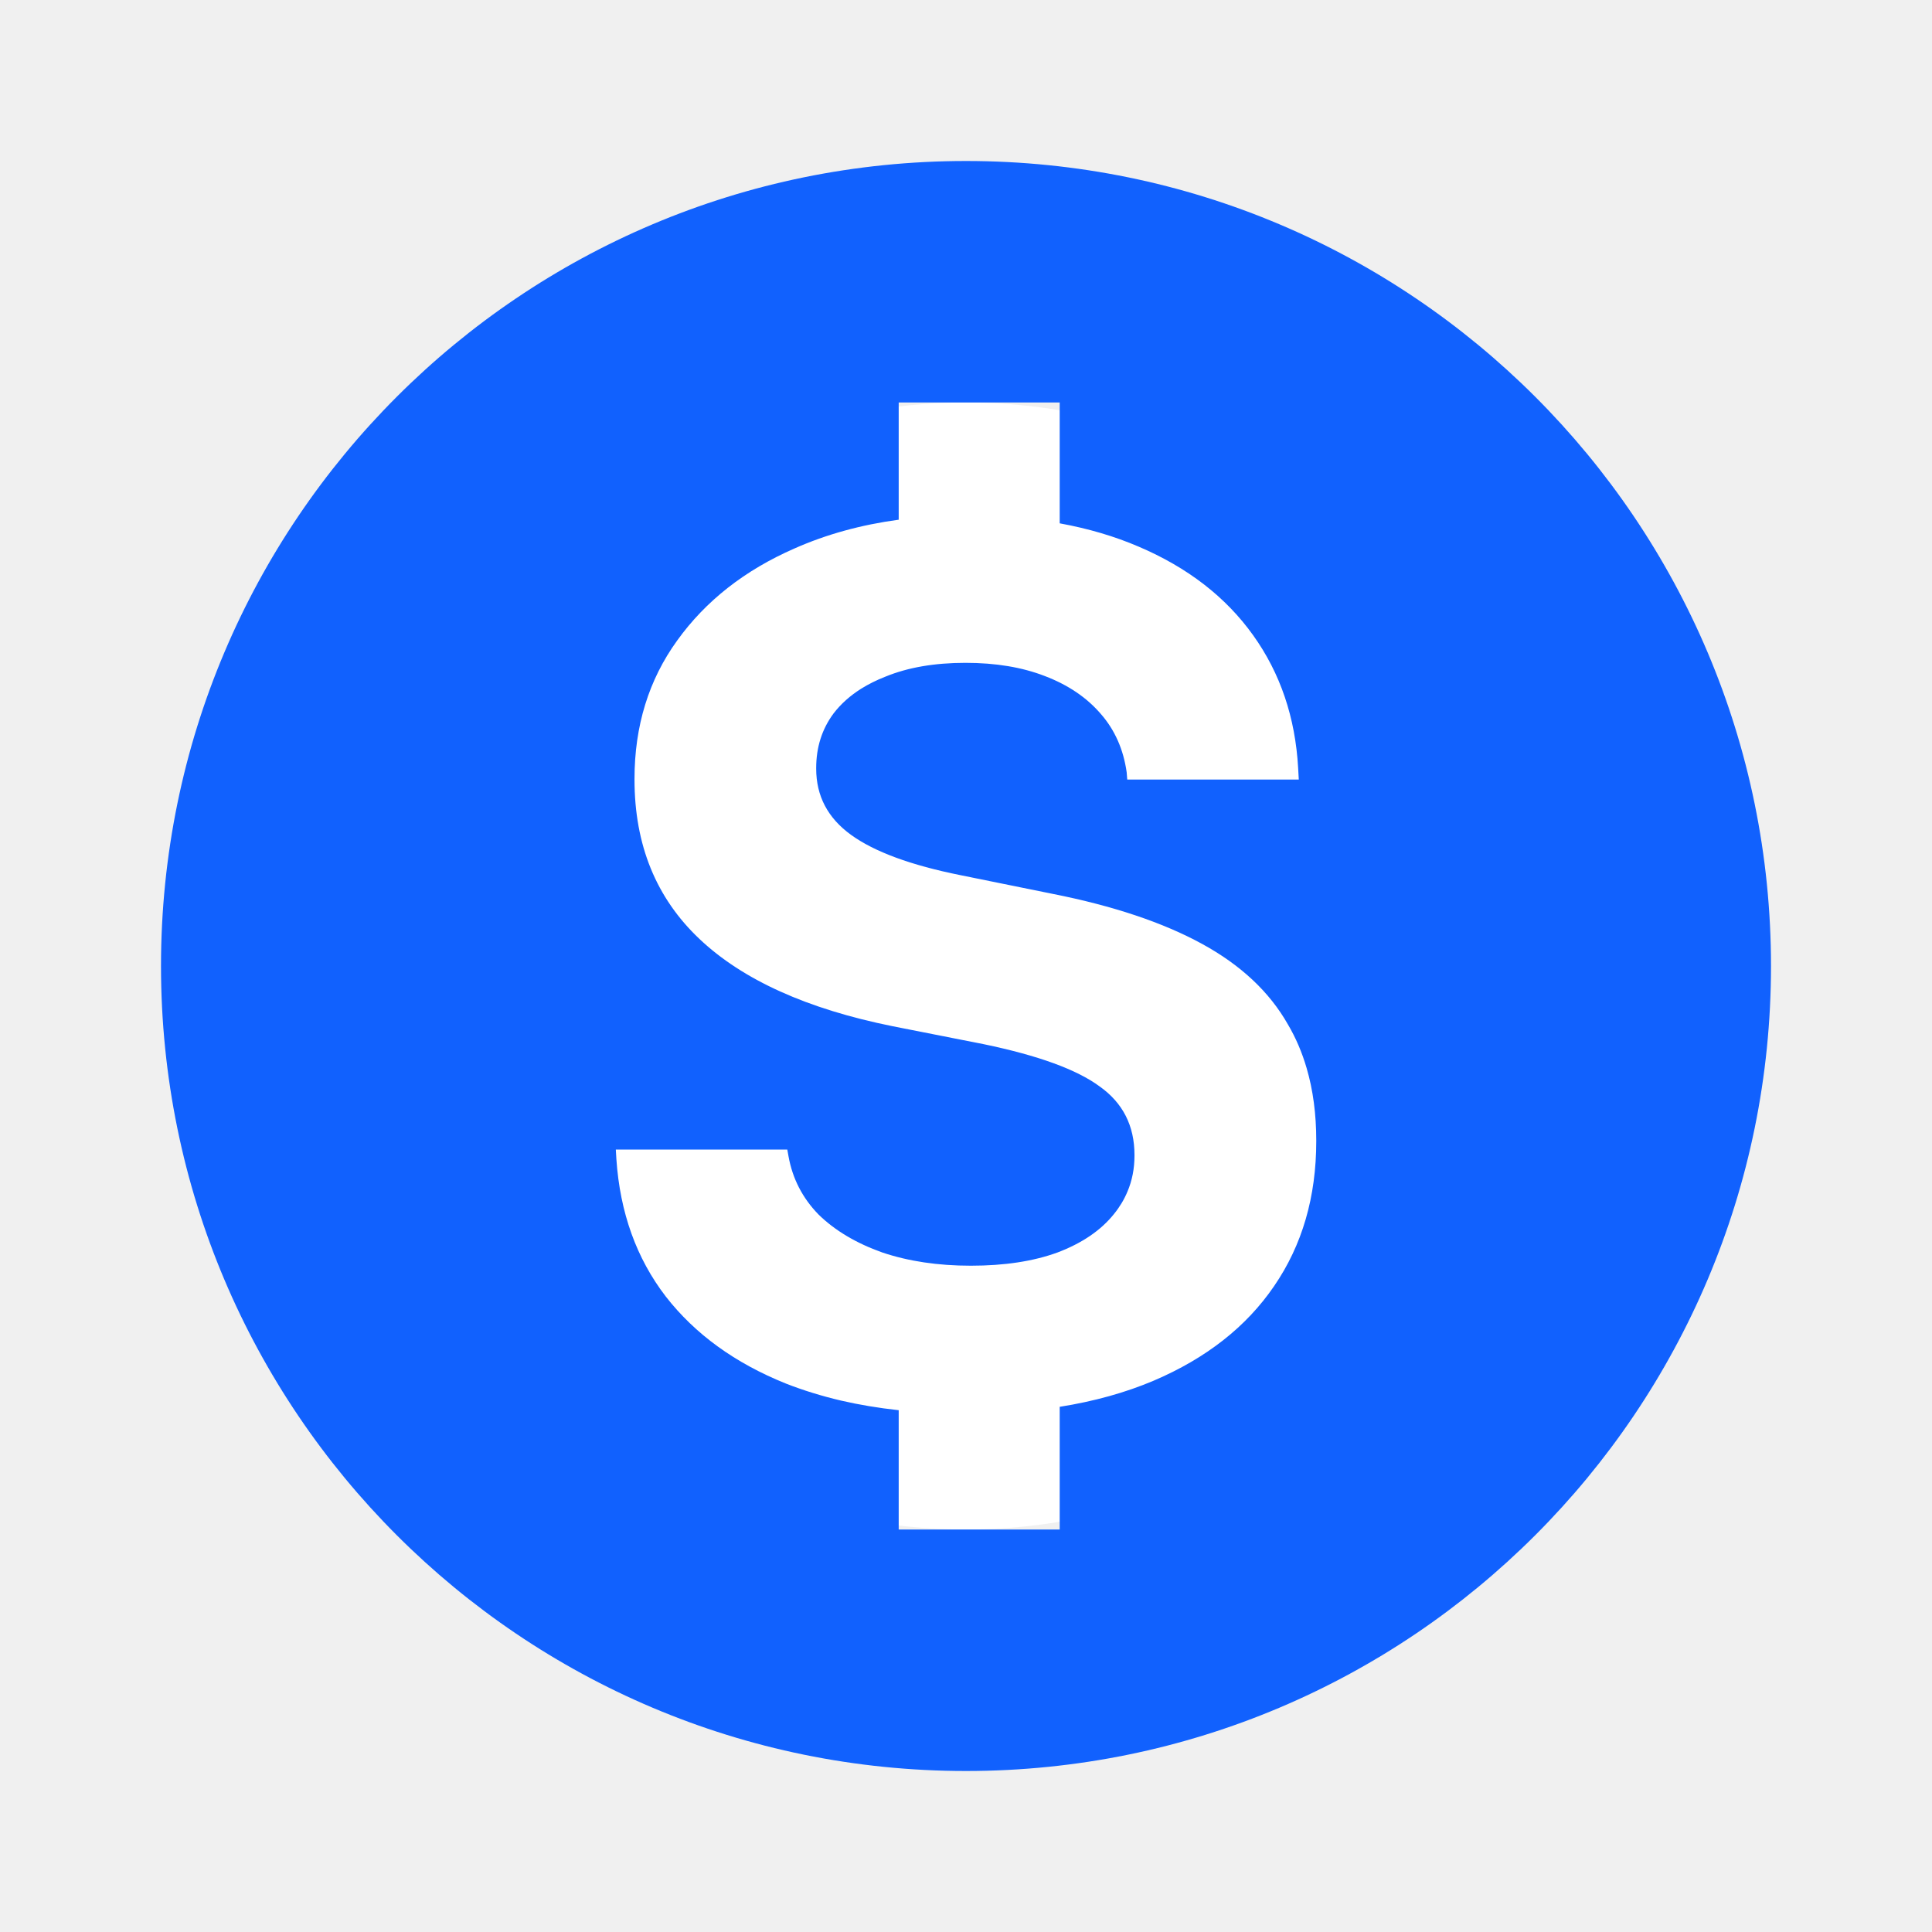
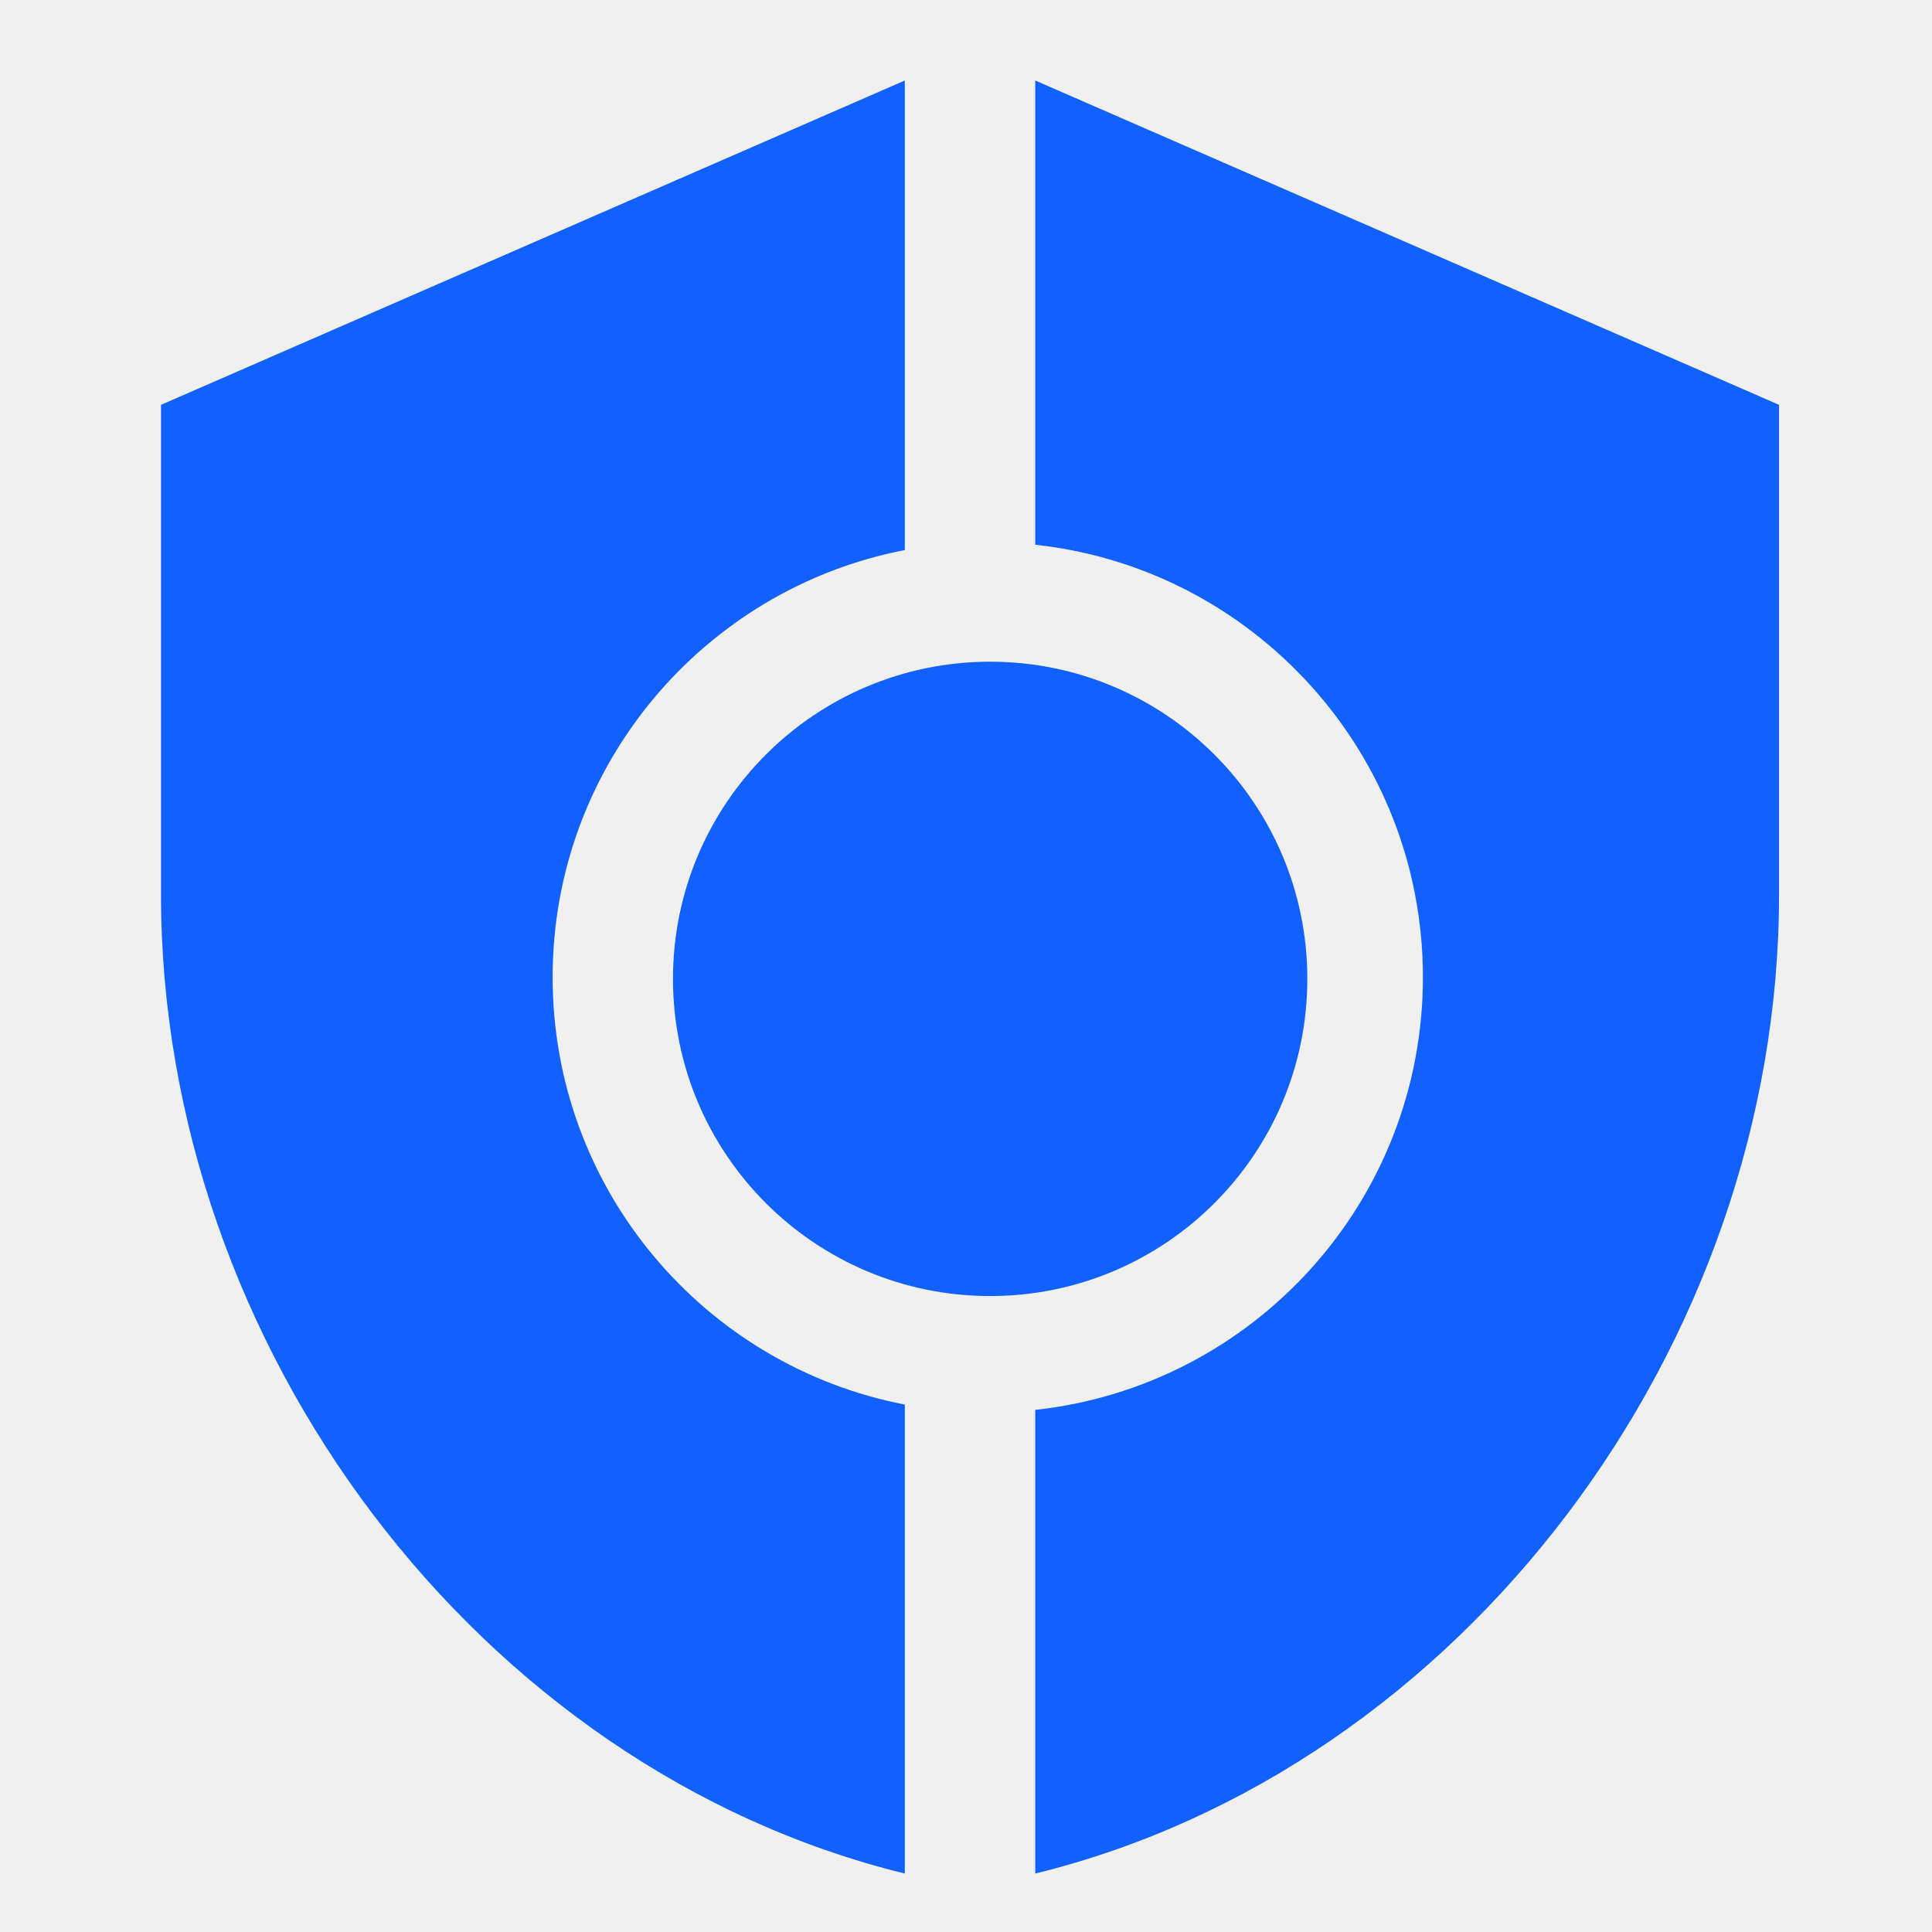
<svg xmlns="http://www.w3.org/2000/svg" viewBox="0 0 24 24" fill="none">
-   <circle cx="12" cy="12" r="7" fill="white" />
-   <path fill-rule="evenodd" clip-rule="evenodd" d="M12 22C17.523 22 22 17.523 22 12C22 6.477 17.523 2 12 2C6.477 2 2 6.477 2 12C2 17.523 6.477 22 12 22ZM14.146 6.791C13.846 6.662 13.52 6.566 13.164 6.501V5H11.164V6.456C10.696 6.519 10.265 6.638 9.87 6.813C9.252 7.083 8.766 7.464 8.412 7.957C8.059 8.445 7.882 9.018 7.882 9.676V9.684C7.882 10.496 8.151 11.156 8.689 11.664C9.227 12.173 10.027 12.534 11.088 12.748L12.224 12.972C12.897 13.112 13.376 13.286 13.66 13.496C13.948 13.7 14.093 13.984 14.093 14.348V14.355C14.093 14.516 14.064 14.666 14.005 14.804C13.964 14.902 13.909 14.994 13.839 15.08C13.675 15.285 13.44 15.444 13.136 15.559C12.837 15.668 12.479 15.723 12.06 15.723C11.651 15.723 11.285 15.668 10.961 15.559C10.637 15.444 10.373 15.287 10.169 15.088C9.969 14.883 9.845 14.642 9.795 14.363L9.78 14.28H7.65L7.657 14.4C7.702 15.063 7.906 15.631 8.27 16.105C8.634 16.573 9.132 16.934 9.765 17.188C9.98 17.272 10.207 17.342 10.445 17.398C10.674 17.451 10.914 17.491 11.164 17.518V19H13.164V17.476C13.592 17.408 13.981 17.3 14.332 17.151C14.985 16.872 15.483 16.481 15.827 15.977C16.176 15.469 16.351 14.869 16.351 14.176V14.168C16.351 13.84 16.311 13.539 16.231 13.267C16.174 13.072 16.097 12.892 15.999 12.726C15.77 12.322 15.414 11.988 14.93 11.724C14.447 11.46 13.829 11.253 13.077 11.104L11.933 10.872C11.315 10.748 10.862 10.581 10.572 10.371C10.283 10.162 10.139 9.888 10.139 9.549V9.541C10.139 9.282 10.211 9.056 10.356 8.861C10.446 8.744 10.56 8.642 10.698 8.555C10.788 8.499 10.888 8.449 10.998 8.406C11.278 8.291 11.609 8.234 11.993 8.234C12.367 8.234 12.695 8.288 12.979 8.398C13.268 8.508 13.5 8.665 13.675 8.869C13.849 9.068 13.956 9.31 13.996 9.594L14.003 9.684H16.134L16.126 9.541C16.091 8.914 15.905 8.363 15.566 7.89C15.227 7.416 14.753 7.05 14.146 6.791Z" fill="#1161FE" />
+   <path fill-rule="evenodd" clip-rule="evenodd" d="M11.24 1L2 5.029V11.115C2 16.723 5.938 21.974 11.24 23.274V17.448C8.748 16.967 6.865 14.773 6.865 12.14C6.865 9.507 8.748 7.314 11.24 6.833V1ZM12.86 17.514C15.568 17.22 17.676 14.927 17.676 12.14C17.676 9.354 15.568 7.06 12.86 6.767V1L22.1 5.029V11.115C22.1 16.723 18.162 21.974 12.86 23.274V17.514Z" fill="#1161FE" />
+   <circle cx="12.3" cy="12.16" r="3.94" fill="#1161FE" />
</svg>
